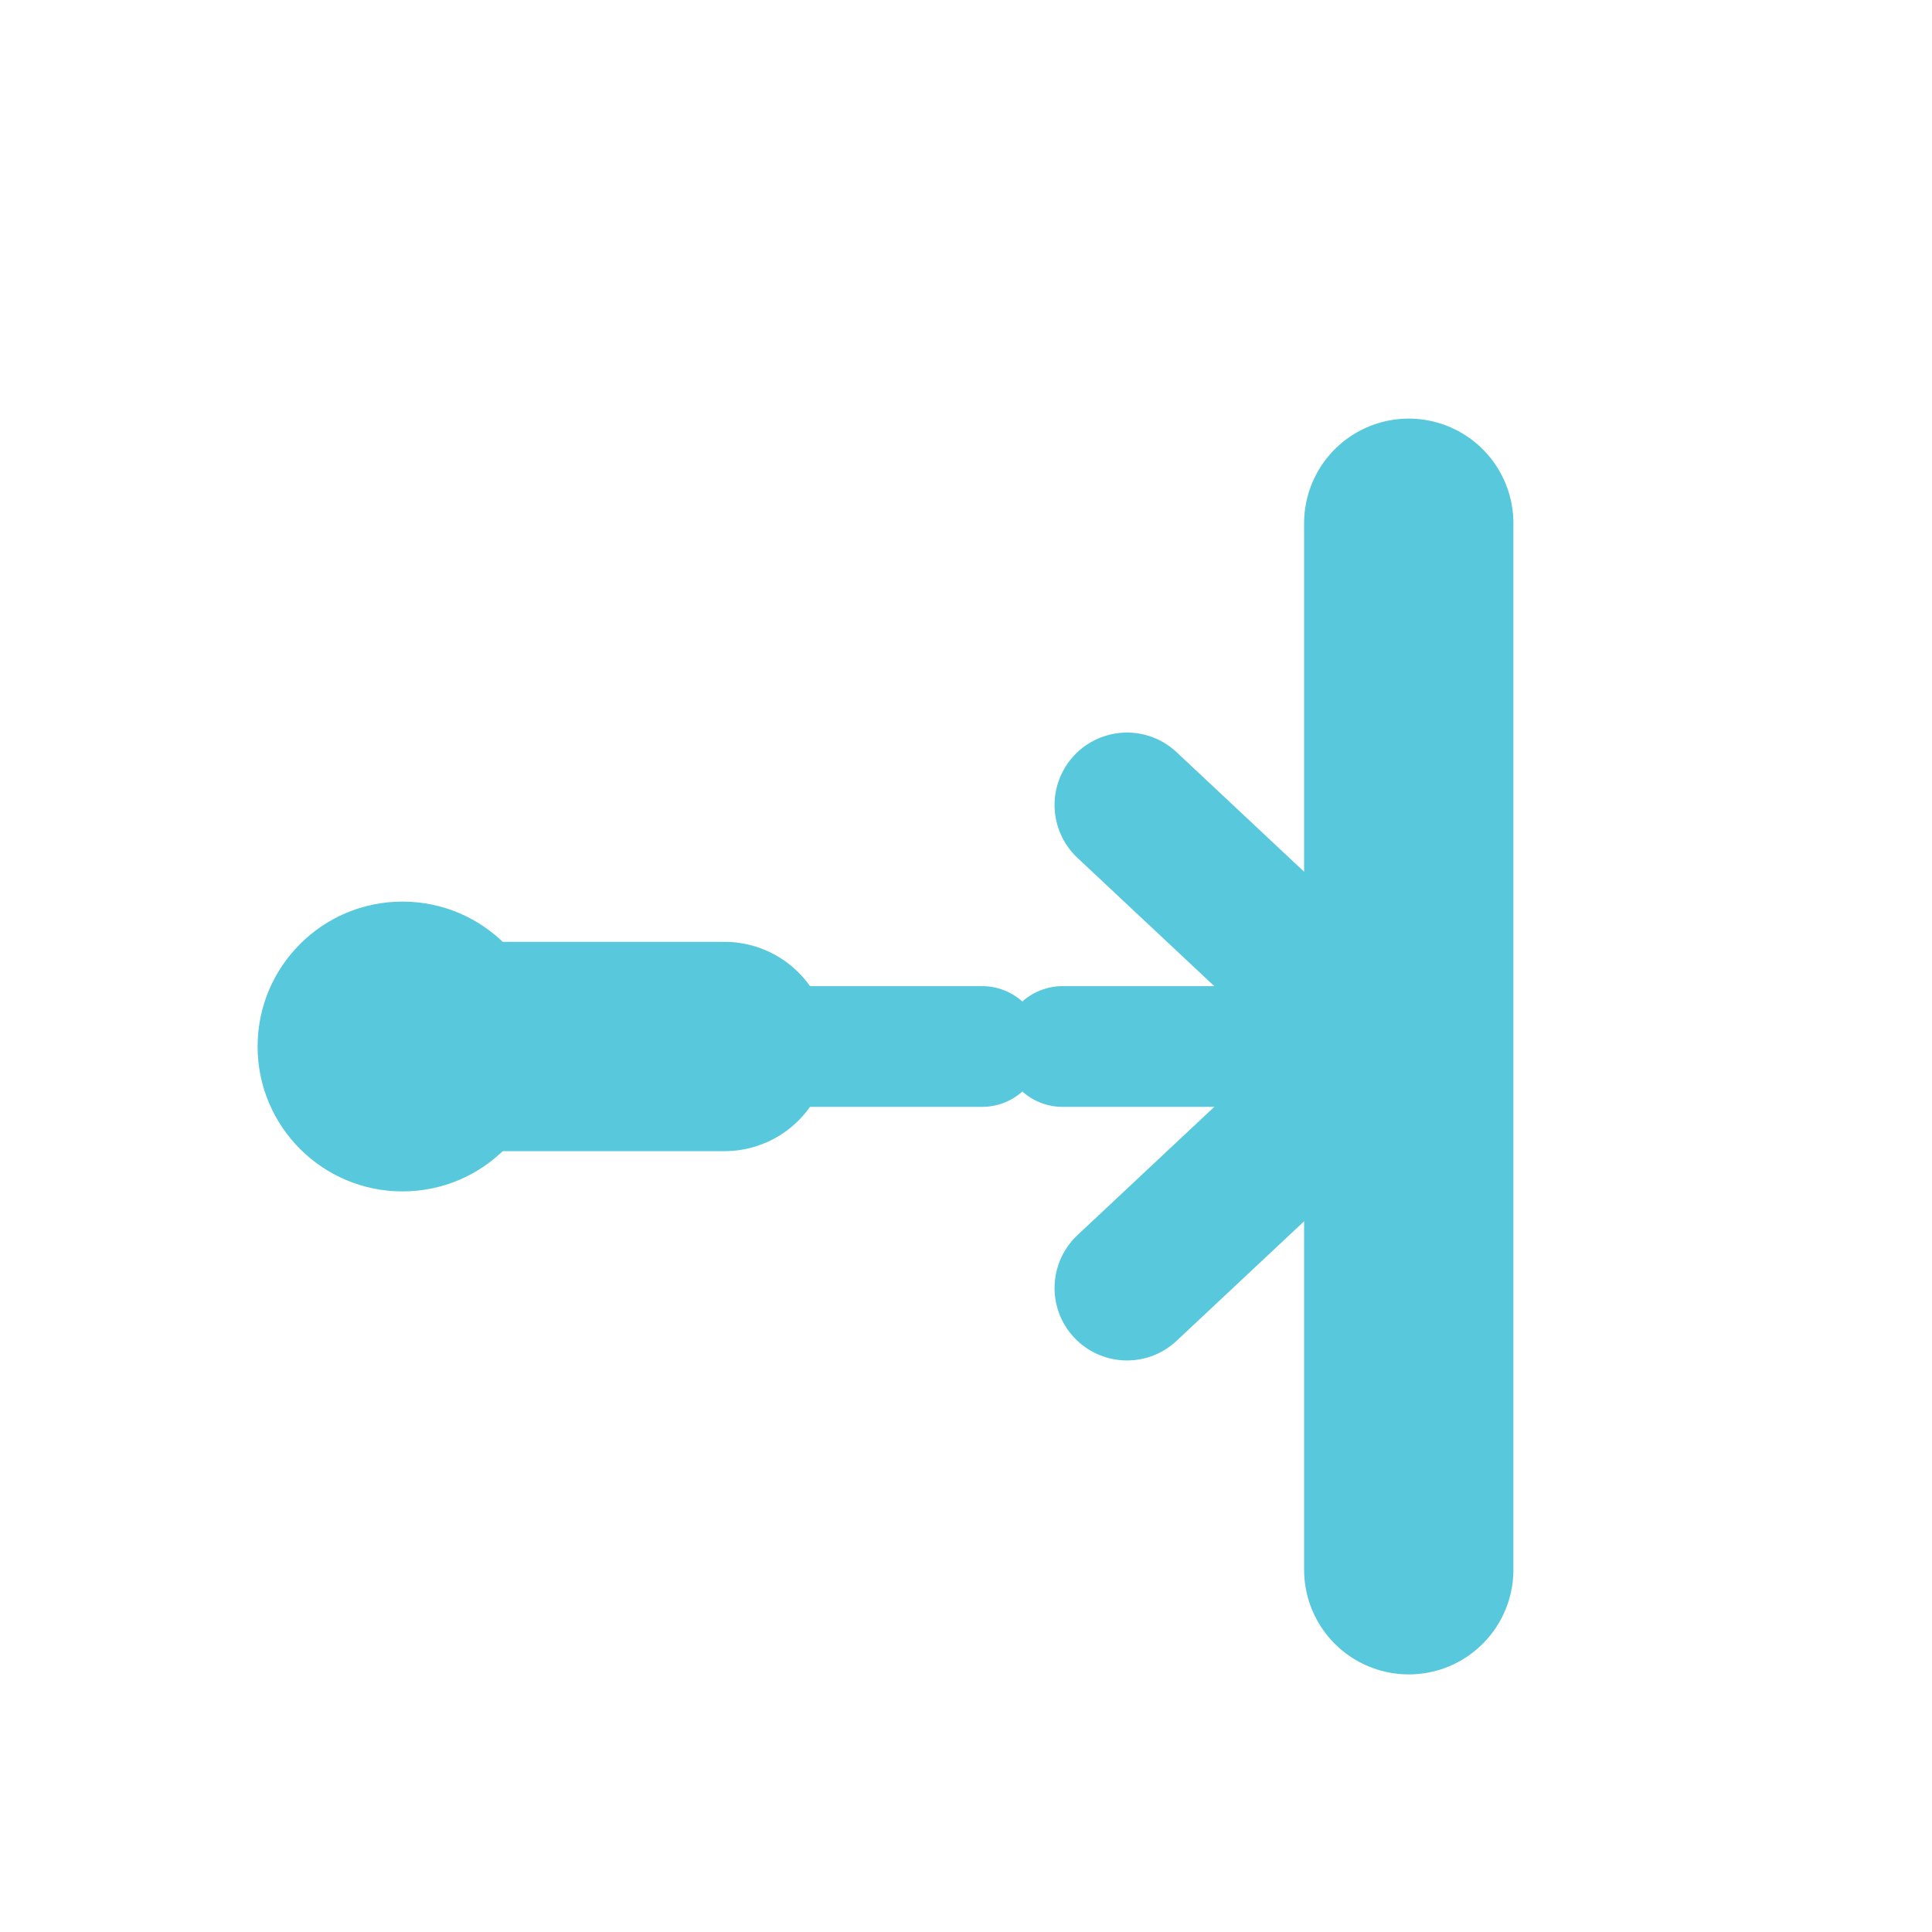
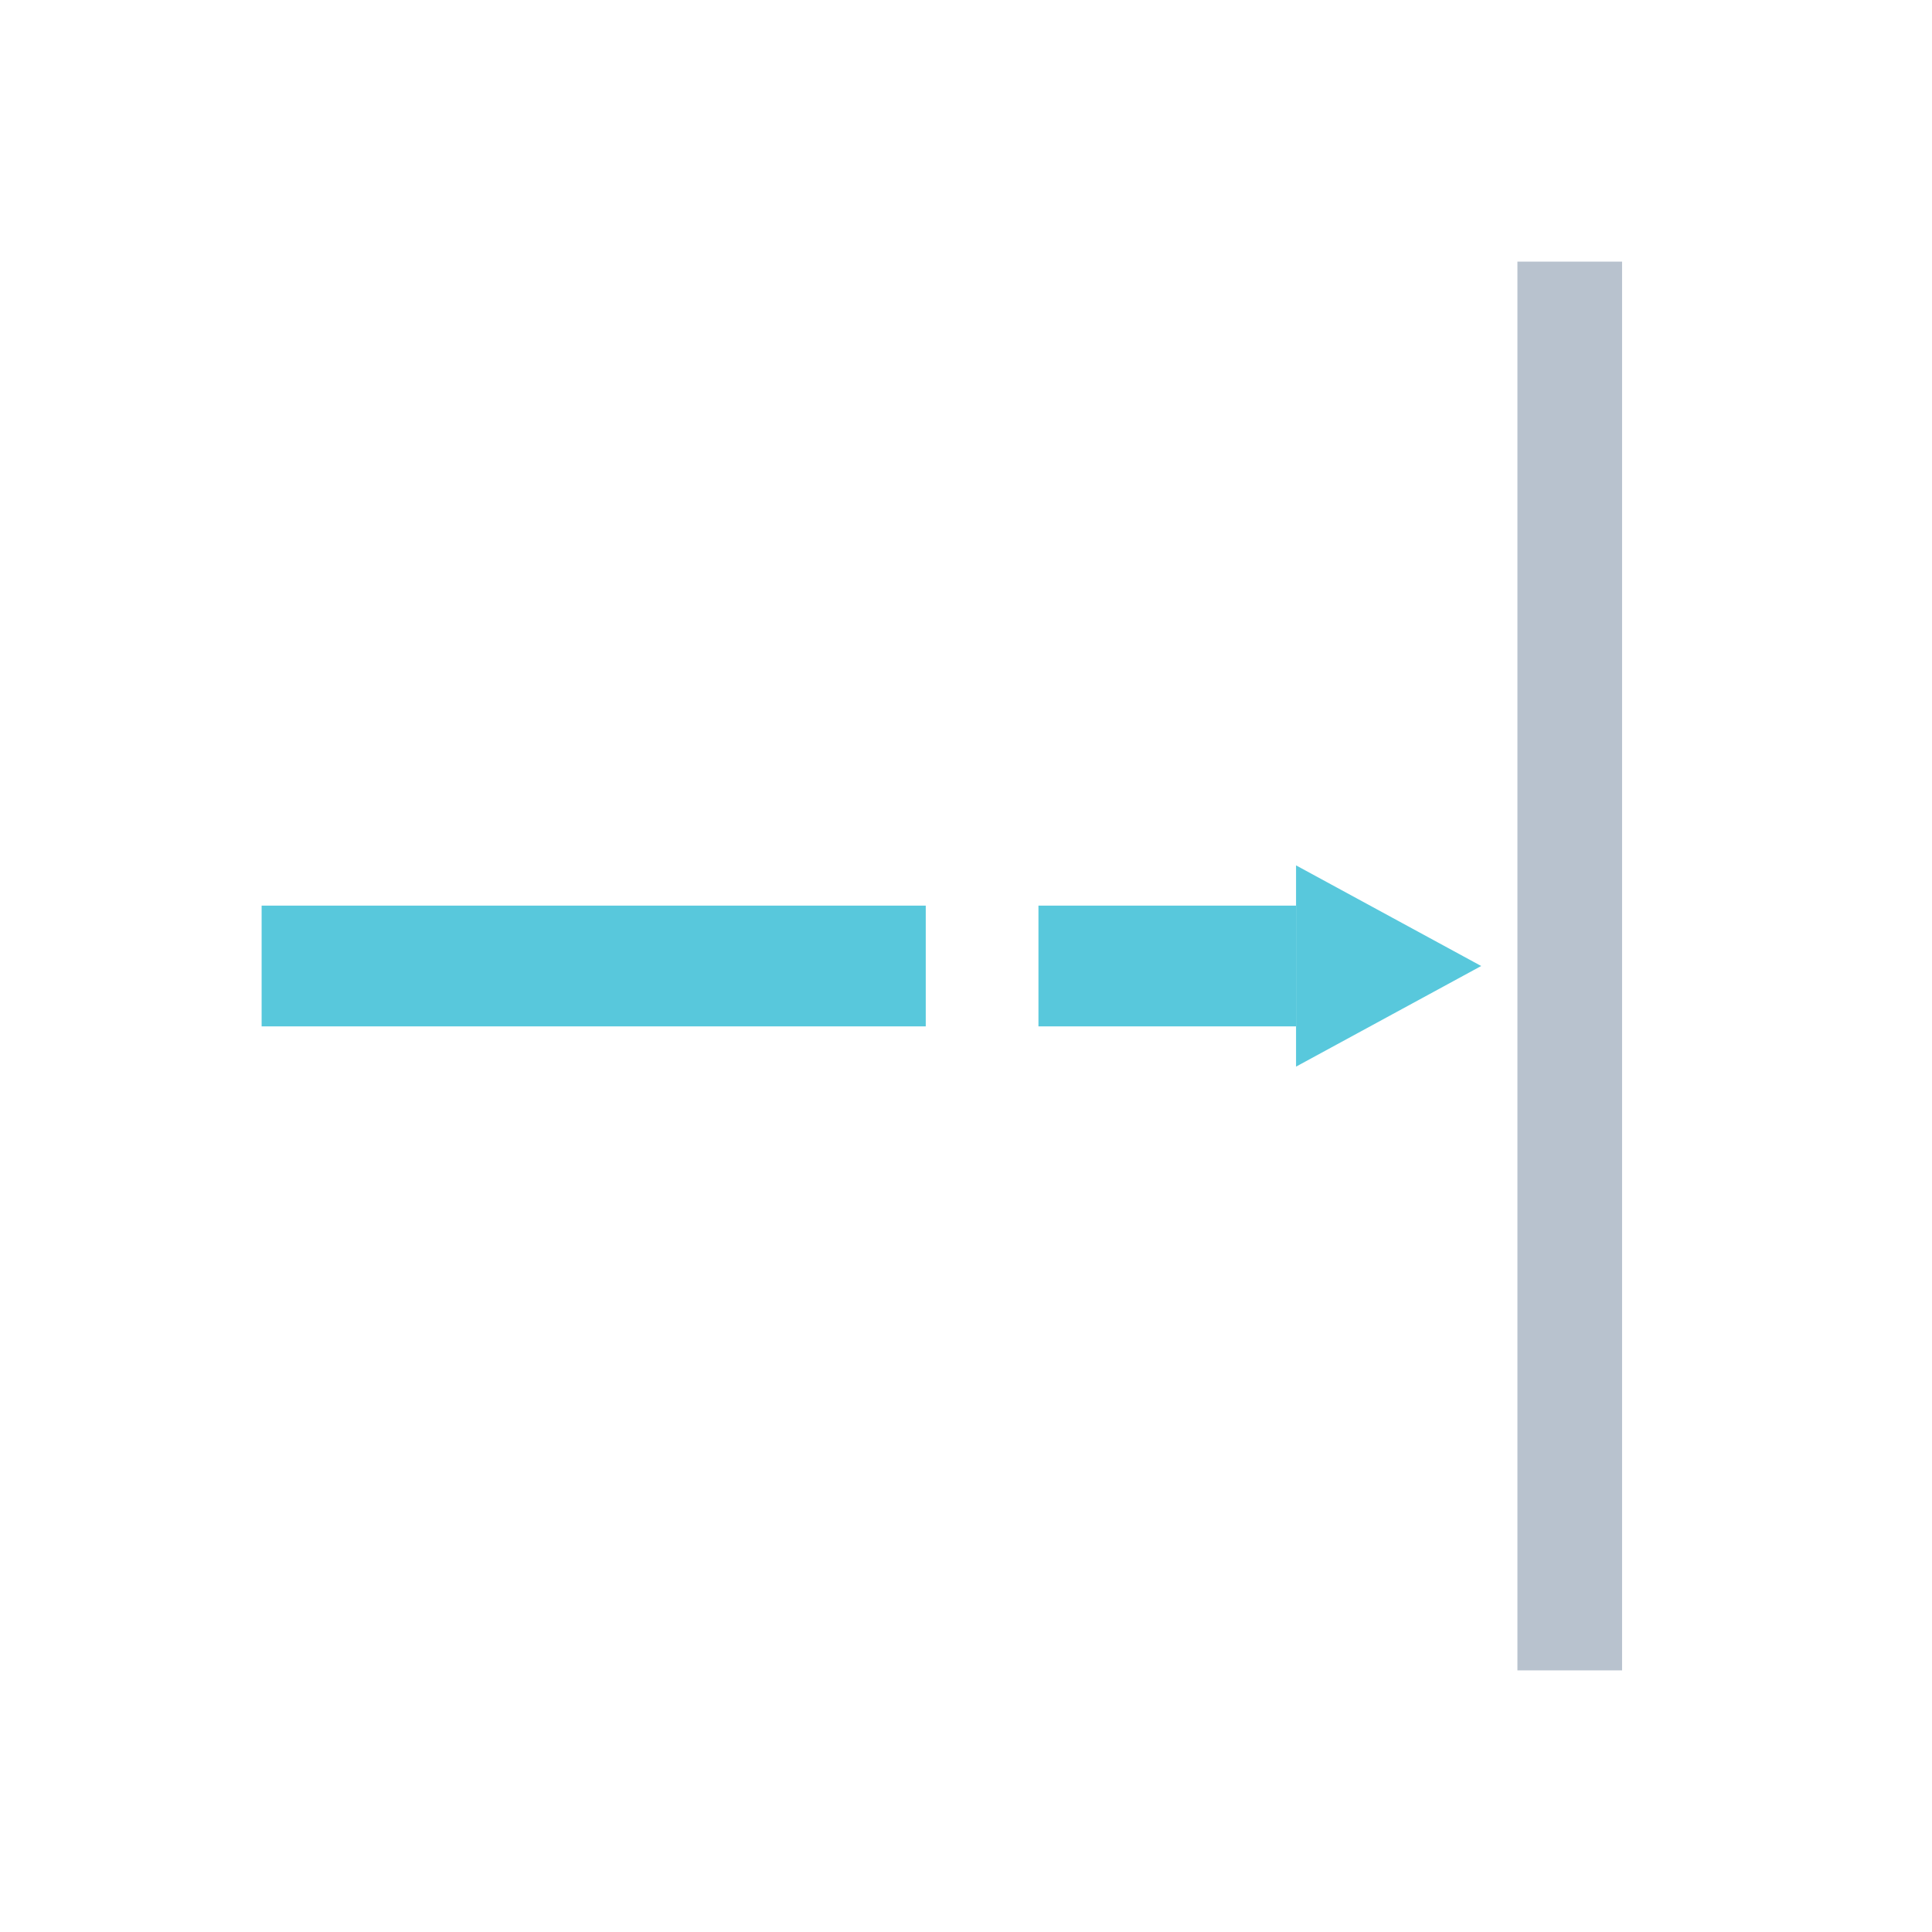
- <svg xmlns="http://www.w3.org/2000/svg" width="24" height="24" viewBox="0 0 24 24">
-   <path d="M5 13 H9" fill="none" stroke="#58C8DC" stroke-width="2.6" stroke-linecap="round" stroke-linejoin="round" />
-   <path d="M10 13 H12.2" fill="none" stroke="#58C8DC" stroke-width="1.5" stroke-linecap="round" stroke-linejoin="round" />
-   <path d="M13.2 13 H15.4" fill="none" stroke="#58C8DC" stroke-width="1.5" stroke-linecap="round" stroke-linejoin="round" />
-   <path d="M17.5 6.5 V19.5" fill="none" stroke="#58C8DC" stroke-width="2.6" stroke-linecap="round" stroke-linejoin="round" />
-   <path d="M14 10 L17.2 13 L14 16" fill="none" stroke="#58C8DC" stroke-width="1.8" stroke-linecap="round" stroke-linejoin="round" />
-   <circle cx="5" cy="13" r="1.8" fill="#58C8DC" />
+ <svg xmlns="http://www.w3.org/2000/svg" width="24" height="24" viewBox="0 0 24 24" stroke-linecap="butt" stroke-linejoin="miter">
+   <path d="M19.5 3.25 V20.75" fill="none" stroke="#B8C2CE" stroke-width="1.3" />
+   <path d="M3.25 12 H11.5" fill="none" stroke="#58C8DC" stroke-width="1.5" />
+   <path d="M12.9 12 H16.1" fill="none" stroke="#58C8DC" stroke-width="1.5" />
+   <path d="M18.4 12 L16.1 10.75 L16.1 13.25 Z" fill="#58C8DC" />
</svg>
